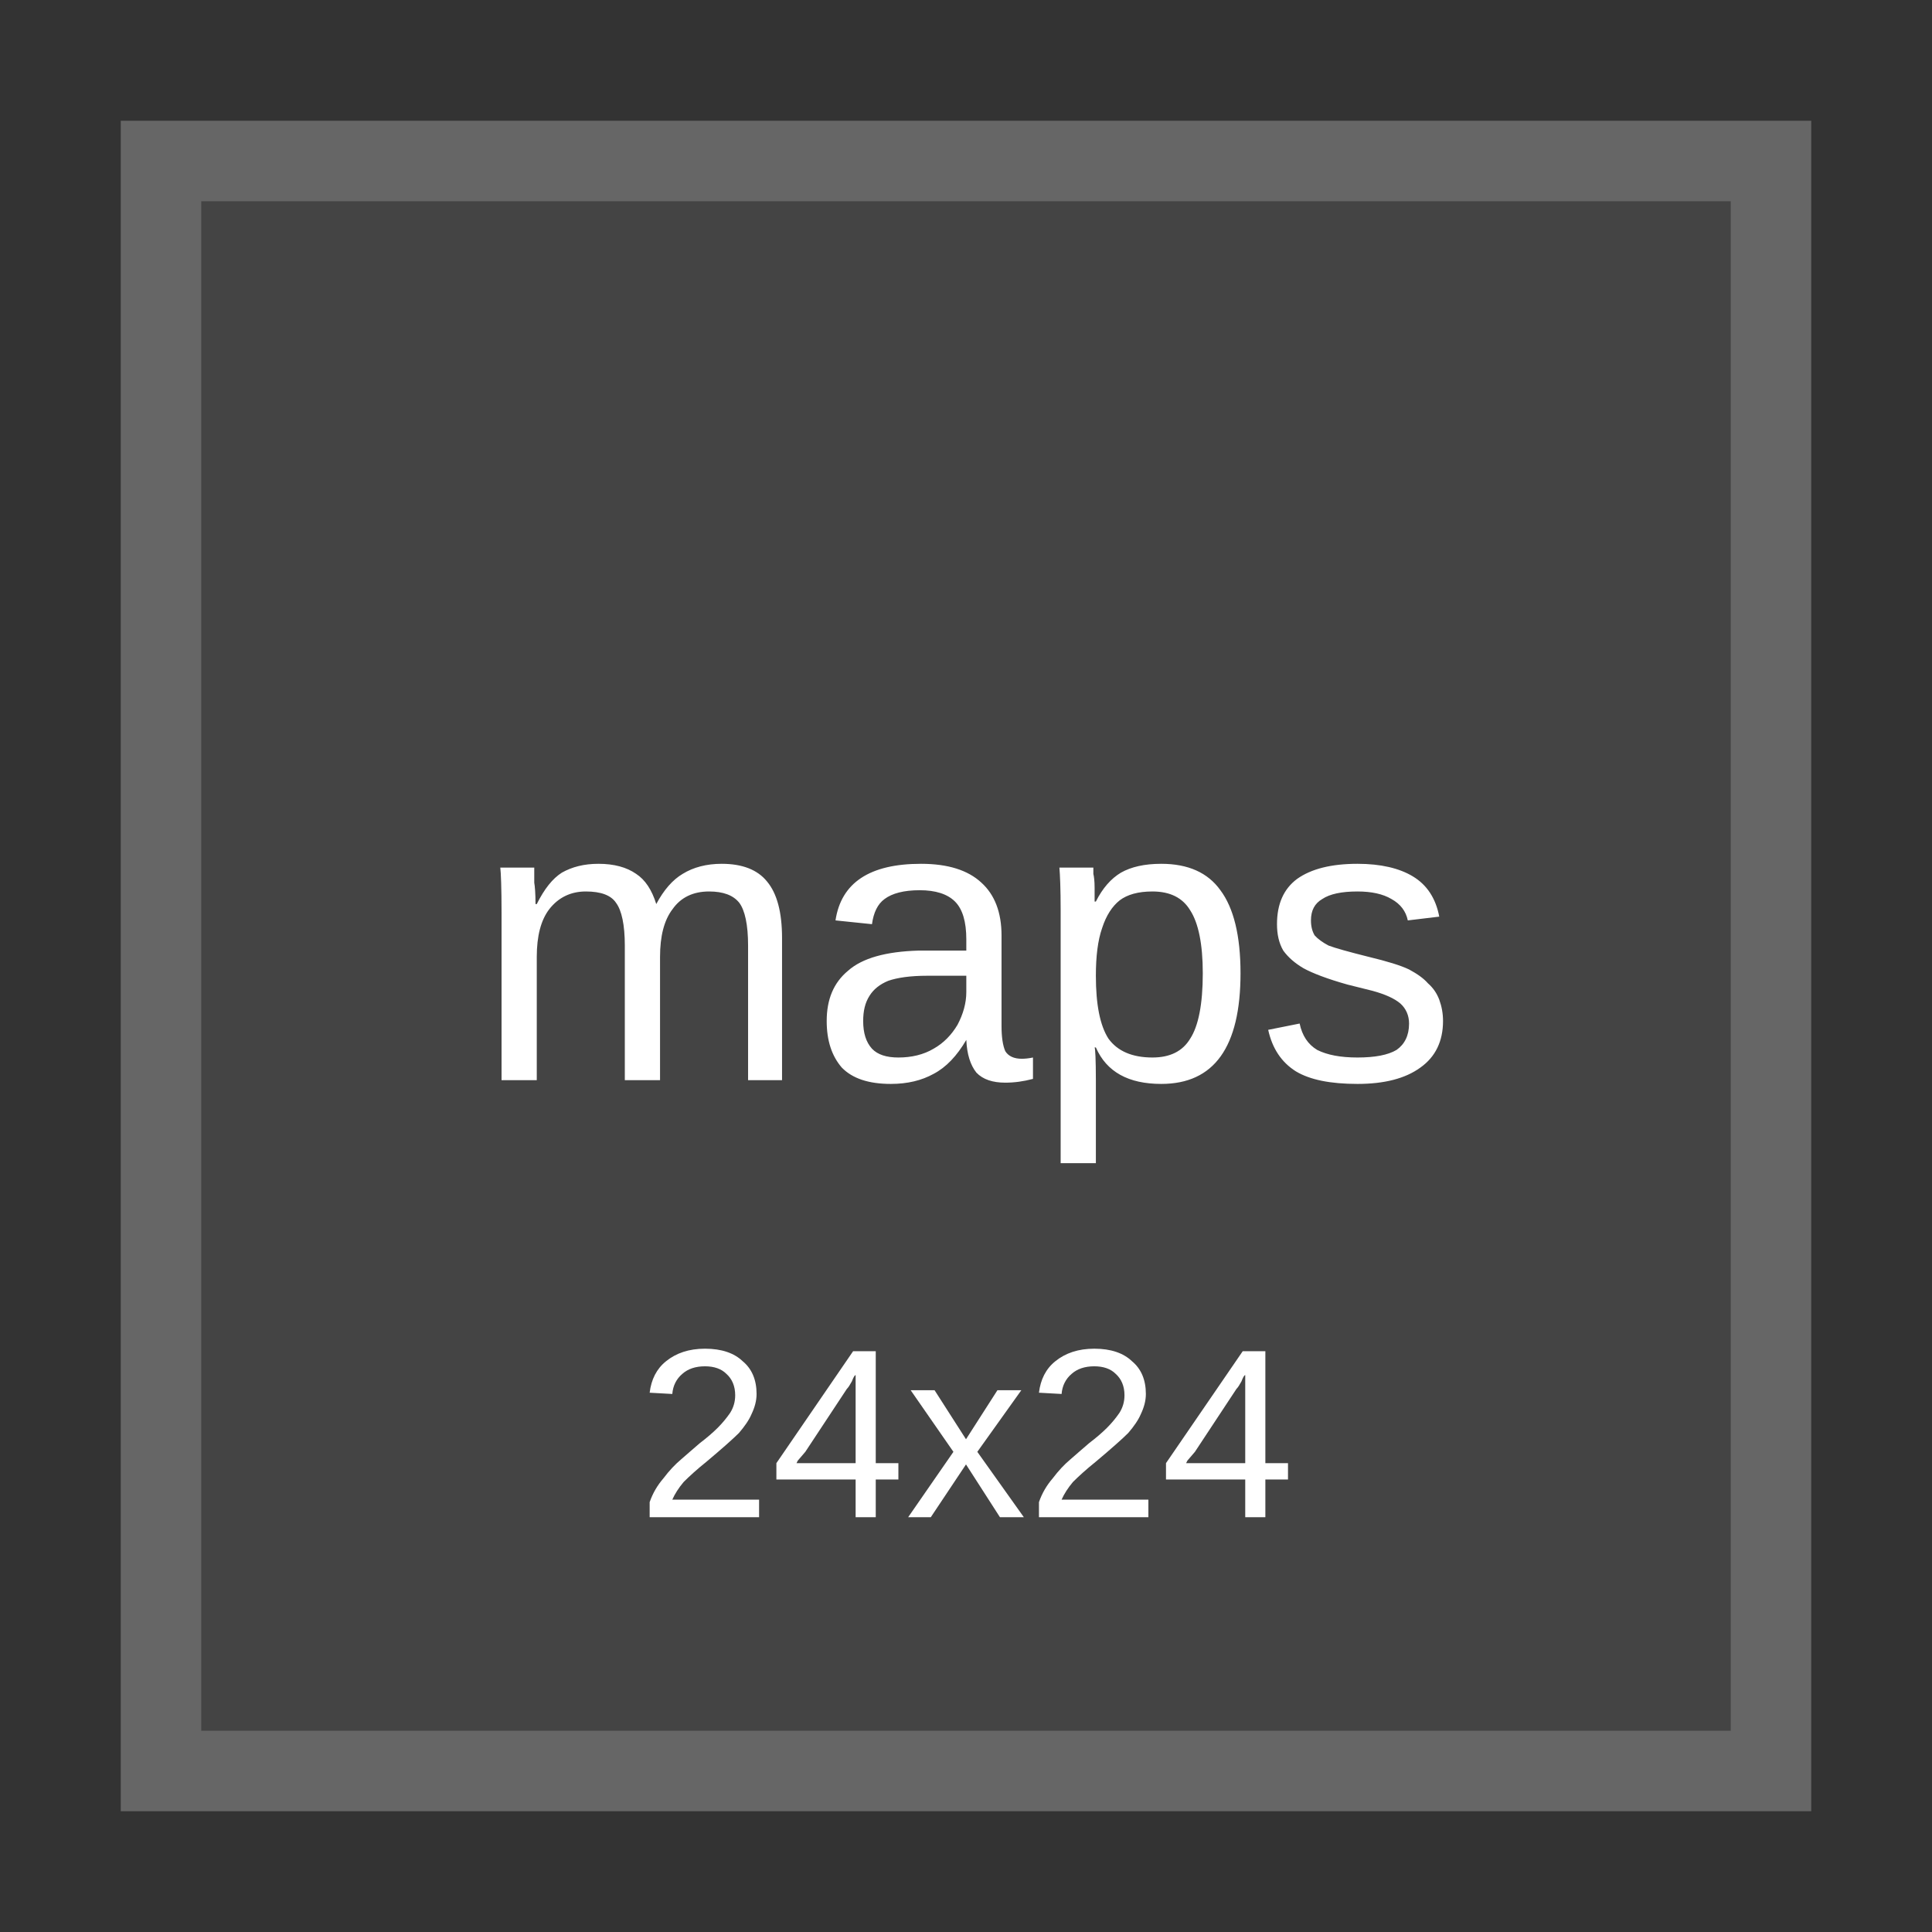
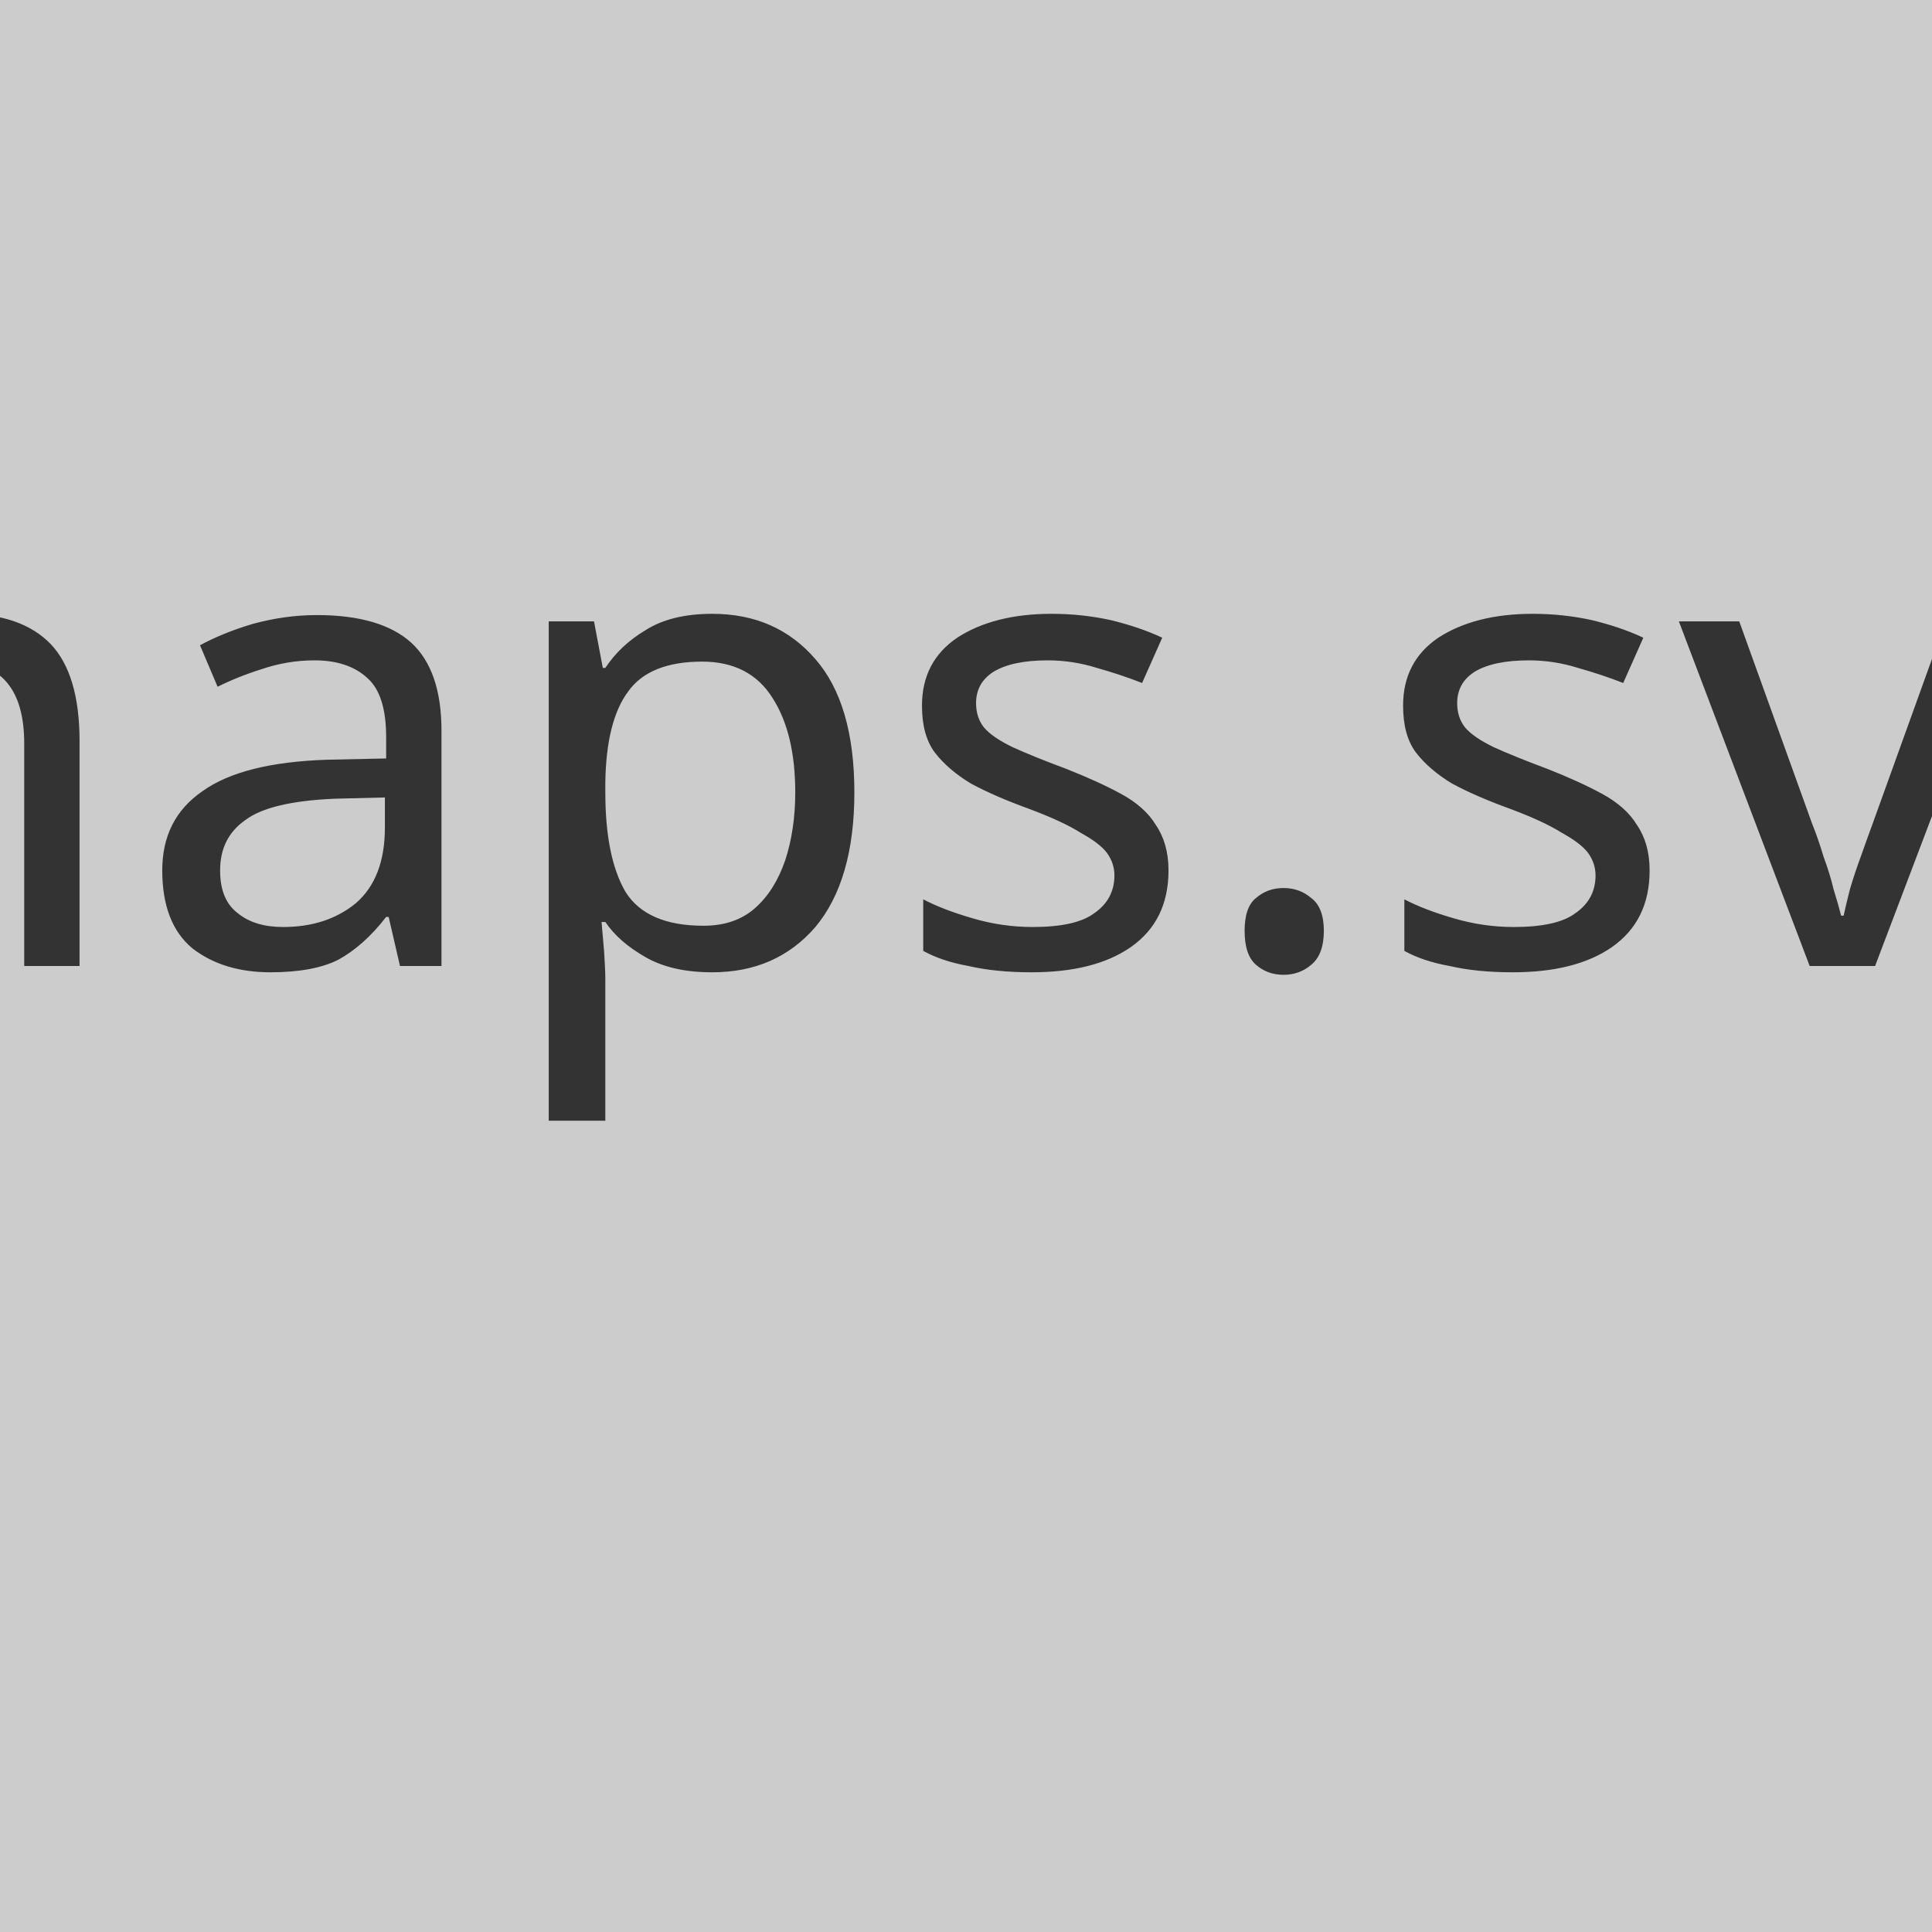
<svg xmlns="http://www.w3.org/2000/svg" width="24" height="24" viewBox="0 0 24 24">
-   <rect width="24" height="24" fill="#333333" />
-   <rect x="2" y="2" width="20" height="20" fill="#444444" stroke="#666666" stroke-width="1" />
-   <text x="12" y="12" font-family="Arial" font-size="5" text-anchor="middle" dominant-baseline="middle" fill="white">maps</text>
-   <text x="12" y="18" font-family="Arial" font-size="3" text-anchor="middle" dominant-baseline="middle" fill="white">24x24</text>
+   <rect width="24" height="24" fill="#ccc" />
+   <text x="12" y="12" font-family="sans-serif" font-size="8" text-anchor="middle" alignment-baseline="middle" fill="#333">
+           maps.svg
+         </text>
</svg>
